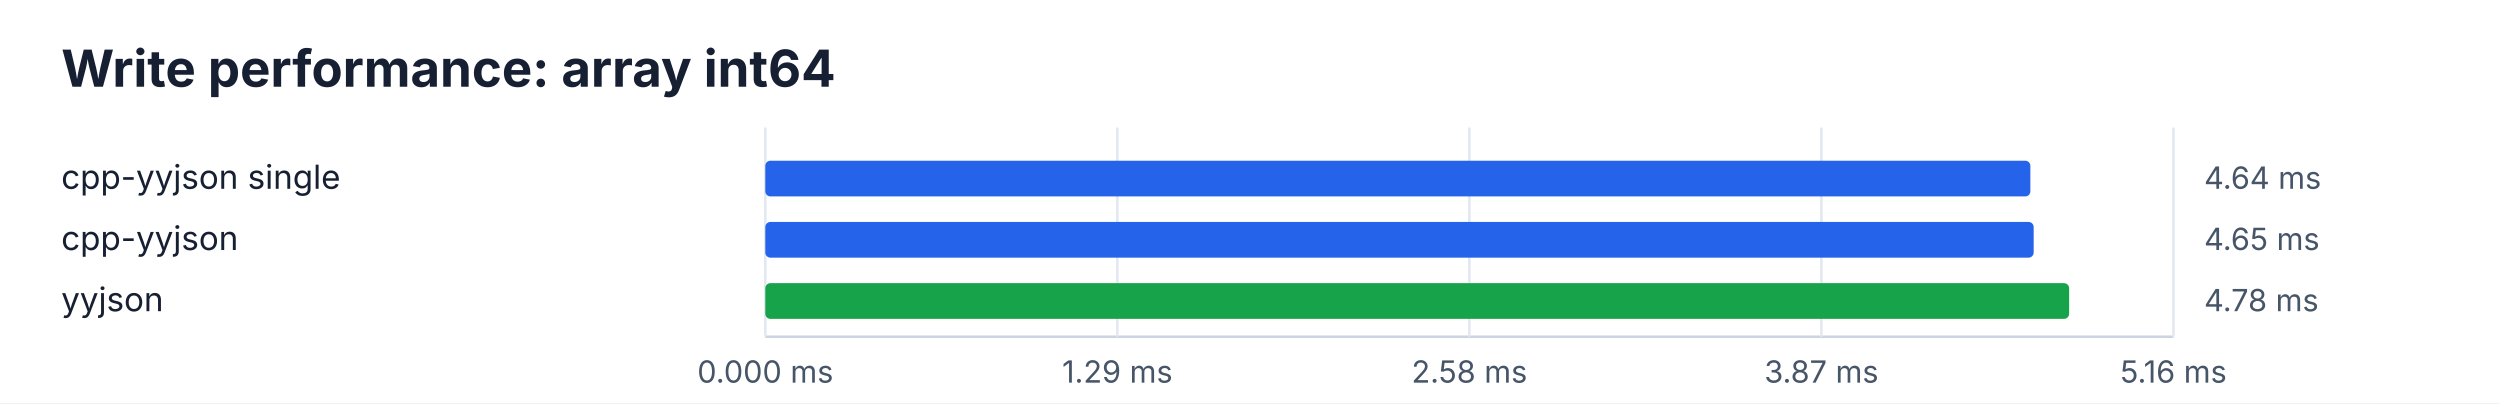
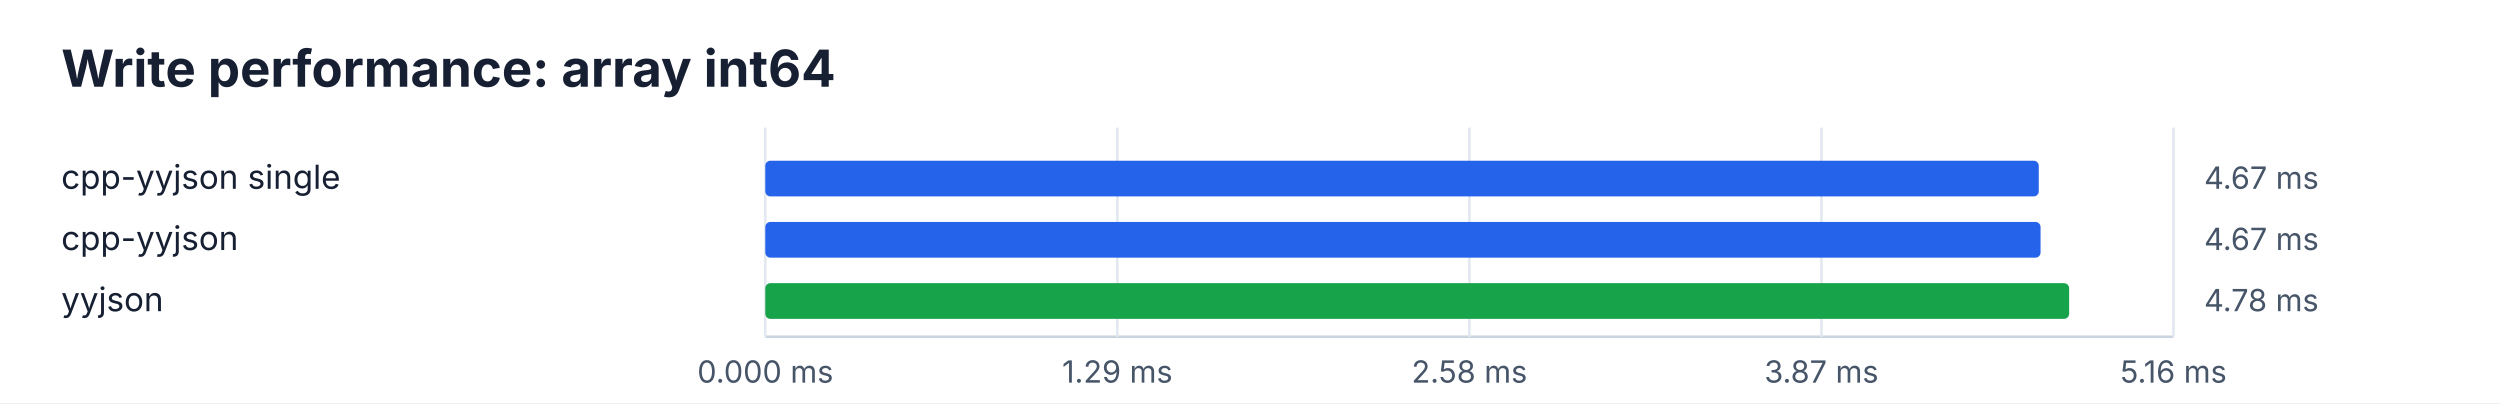
<svg xmlns="http://www.w3.org/2000/svg" width="980" height="158" viewBox="0 0 980 158">
  <rect width="100%" height="100%" fill="#ffffff" />
  <style>text{font-family:ui-sans-serif,system-ui,-apple-system,BlinkMacSystemFont,"Segoe UI",sans-serif;fill:#172033}.title{font-size:20px;font-weight:700}.heading{font-size:13px;font-weight:600;fill:#334155}.label{font-size:13px}.value{font-size:12px;fill:#475569}.axis{stroke:#cbd5e1;stroke-width:1}.grid{stroke:#e2e8f0;stroke-width:1}</style>
  <text x="24" y="34" class="title">Write performance: array int64</text>
  <line x1="300" y1="132" x2="852" y2="132" class="axis" />
  <line x1="300.0" y1="50" x2="300.0" y2="132" class="grid" />
  <text x="300.0" y="150" class="value" text-anchor="middle">0.000 ms</text>
  <line x1="438.0" y1="50" x2="438.0" y2="132" class="grid" />
  <text x="438.0" y="150" class="value" text-anchor="middle">1.29 ms</text>
  <line x1="576.0" y1="50" x2="576.0" y2="132" class="grid" />
  <text x="576.0" y="150" class="value" text-anchor="middle">2.58 ms</text>
  <line x1="714.0" y1="50" x2="714.0" y2="132" class="grid" />
  <text x="714.0" y="150" class="value" text-anchor="middle">3.87 ms</text>
  <line x1="852.0" y1="50" x2="852.0" y2="132" class="grid" />
  <text x="852.0" y="150" class="value" text-anchor="middle">5.16 ms</text>
  <text x="24" y="74" class="label">cpp-yyjson single</text>
-   <rect x="300" y="63" width="495.9" height="14" rx="2" fill="#2563eb" />
-   <text x="864" y="74" class="value">4.64 ms</text>
+   <rect x="300" y="63" width="499.2" height="14" rx="2" fill="#2563eb" />
+   <text x="864" y="74" class="value">4.67 ms</text>
  <text x="24" y="98" class="label">cpp-yyjson</text>
-   <rect x="300" y="87" width="497.2" height="14" rx="2" fill="#2563eb" />
-   <text x="864" y="98" class="value">4.65 ms</text>
+   <rect x="300" y="87" width="499.9" height="14" rx="2" fill="#2563eb" />
+   <text x="864" y="98" class="value">4.67 ms</text>
  <text x="24" y="122" class="label">yyjson</text>
  <rect x="300" y="111" width="511.1" height="14" rx="2" fill="#16a34a" />
  <text x="864" y="122" class="value">4.78 ms</text>
</svg>
